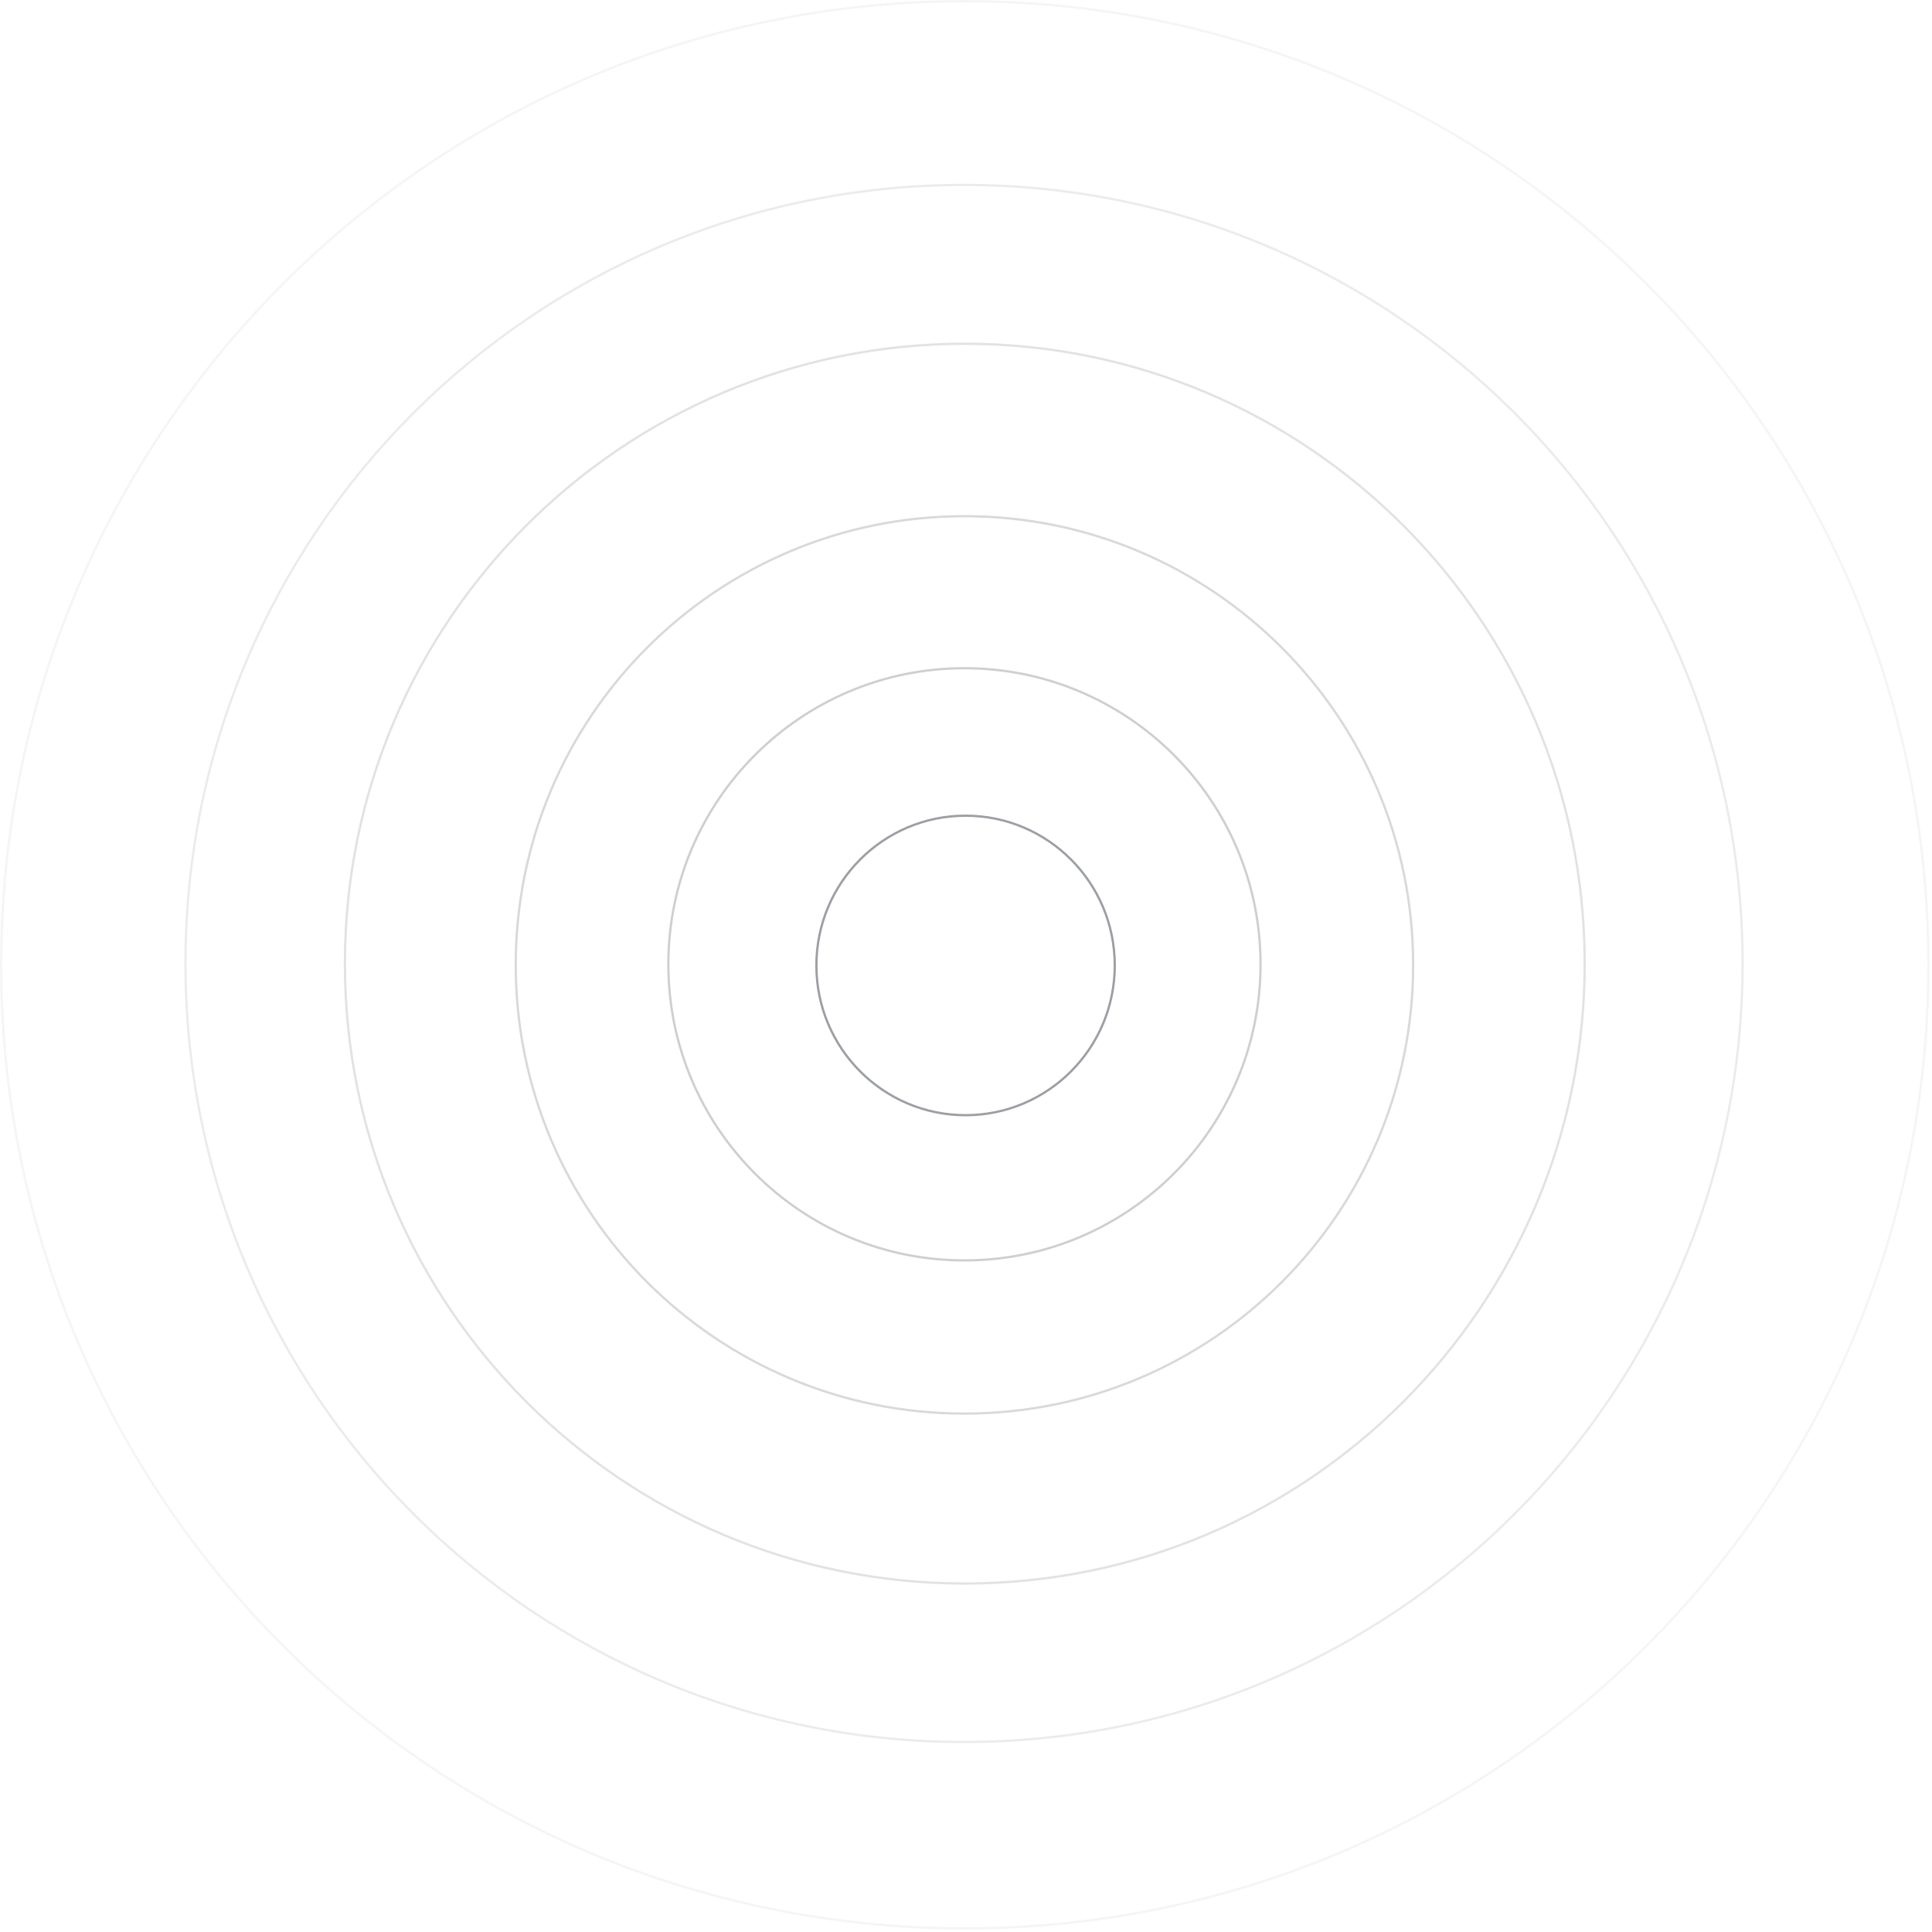
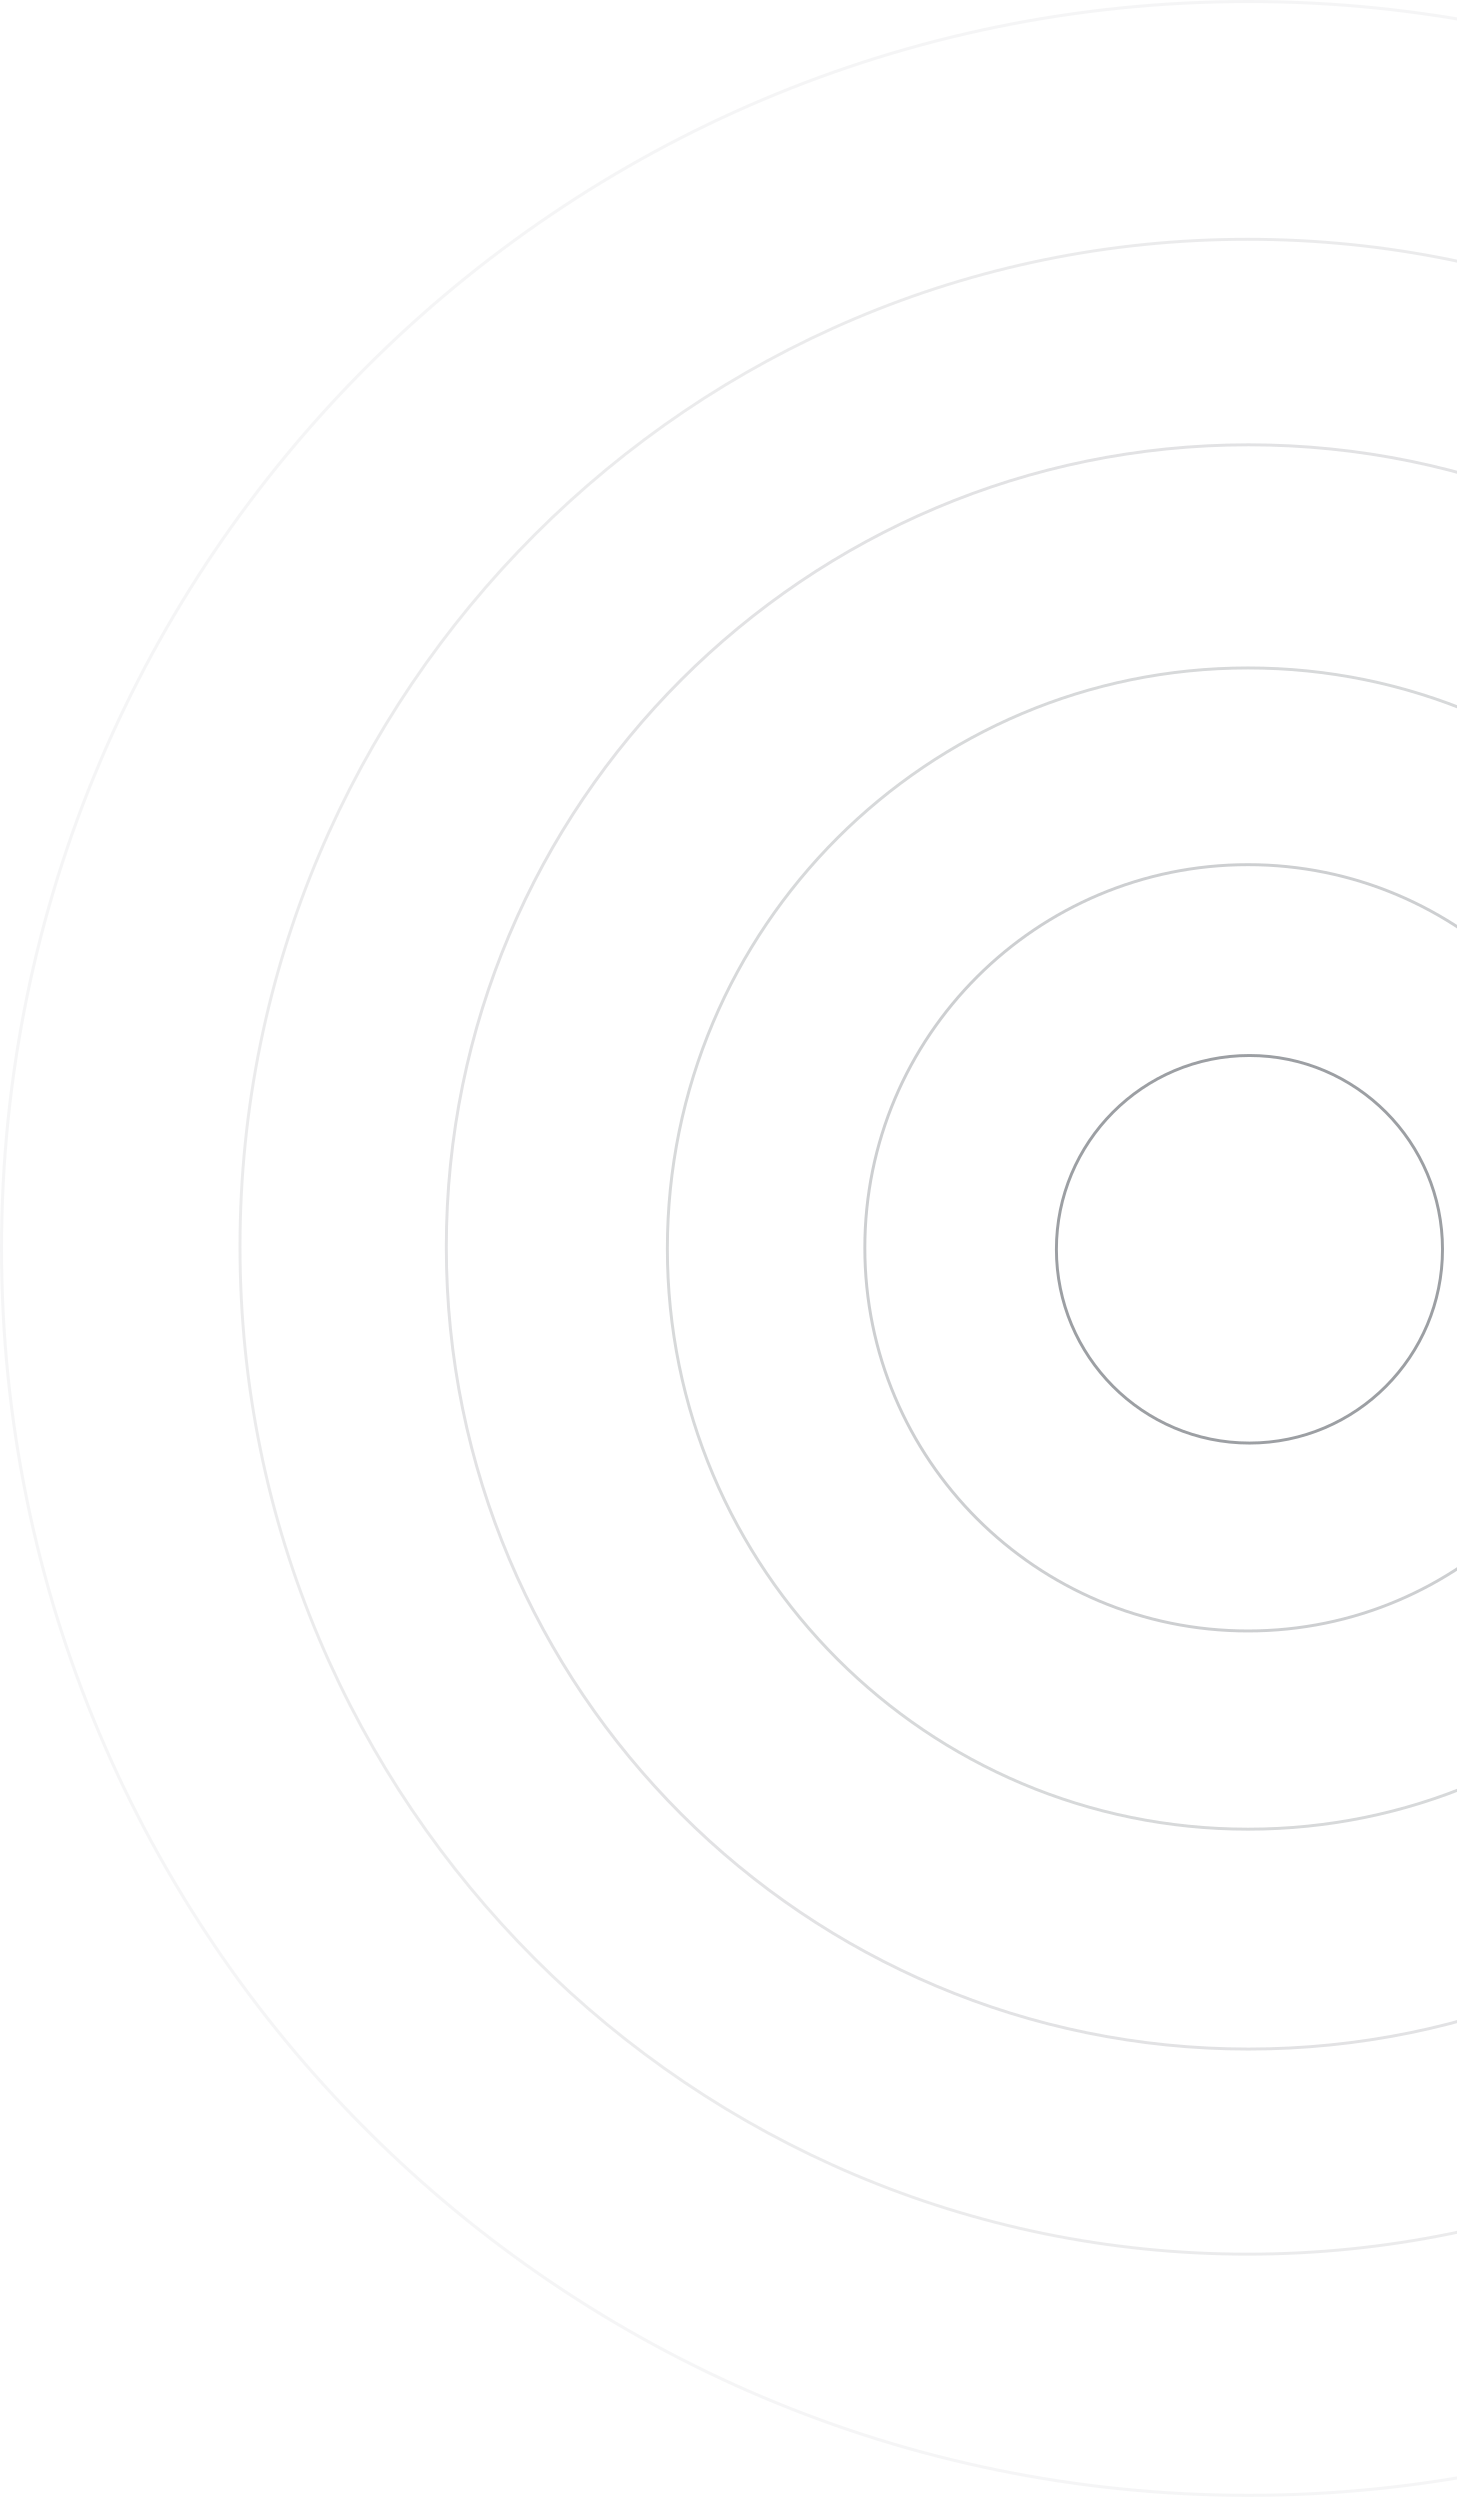
- <svg xmlns="http://www.w3.org/2000/svg" width="551" height="551" viewBox="0 0 551 551" fill="none">
+ <svg xmlns="http://www.w3.org/2000/svg" width="321" height="551" viewBox="0 0 321 551" fill="none">
  <path opacity="0.5" d="M317.927 275.342C317.927 298.93 298.877 318.05 275.379 318.05C251.882 318.05 232.832 298.93 232.832 275.342C232.832 251.754 251.882 232.635 275.379 232.635C298.877 232.635 317.927 251.754 317.927 275.342Z" stroke="#393F48" stroke-width="0.65" />
  <path opacity="0.5" d="M359.501 275.019C359.501 321.657 321.693 359.464 275.055 359.464C228.417 359.464 190.609 321.657 190.609 275.019C190.609 228.381 228.417 190.573 275.055 190.573C321.693 190.573 359.501 228.381 359.501 275.019Z" stroke="#393F48" stroke-opacity="0.5" stroke-width="0.65" />
  <path opacity="0.5" d="M403.023 275.185C403.023 345.859 345.73 403.152 275.055 403.152C204.38 403.152 147.087 345.859 147.087 275.185C147.087 204.51 204.38 147.217 275.055 147.217C345.73 147.217 403.023 204.51 403.023 275.185Z" stroke="#393F48" stroke-opacity="0.4" stroke-width="0.65" />
-   <path opacity="0.5" d="M451.946 274.825C451.946 372.463 372.794 451.613 275.157 451.613C177.519 451.613 98.368 372.463 98.368 274.825C98.368 177.188 177.519 98.038 275.157 98.038C372.794 98.038 451.946 177.188 451.946 274.825Z" stroke="#393F48" stroke-opacity="0.3" stroke-width="0.65" />
+   <path opacity="0.5" d="M451.946 274.825C451.946 372.463 372.794 451.613 275.157 451.613C177.519 451.613 98.368 372.463 98.368 274.825C98.368 177.188 177.519 98.037 275.157 98.037C372.794 98.037 451.946 177.188 451.946 274.825Z" stroke="#393F48" stroke-opacity="0.3" stroke-width="0.65" />
  <path opacity="0.5" d="M496.975 274.778C496.975 397.407 397.565 496.816 274.936 496.816C152.307 496.816 52.897 397.407 52.897 274.778C52.897 152.15 152.307 52.74 274.936 52.74C397.565 52.74 496.975 152.15 496.975 274.778Z" stroke="#393F48" stroke-opacity="0.2" stroke-width="0.65" />
  <path opacity="0.5" d="M549.974 275.155C549.974 426.932 426.934 549.971 275.157 549.971C123.379 549.971 0.339 426.932 0.339 275.155C0.339 123.378 123.379 0.339 275.157 0.339C426.934 0.339 549.974 123.378 549.974 275.155Z" stroke="#393F48" stroke-opacity="0.1" stroke-width="0.678" />
</svg>
